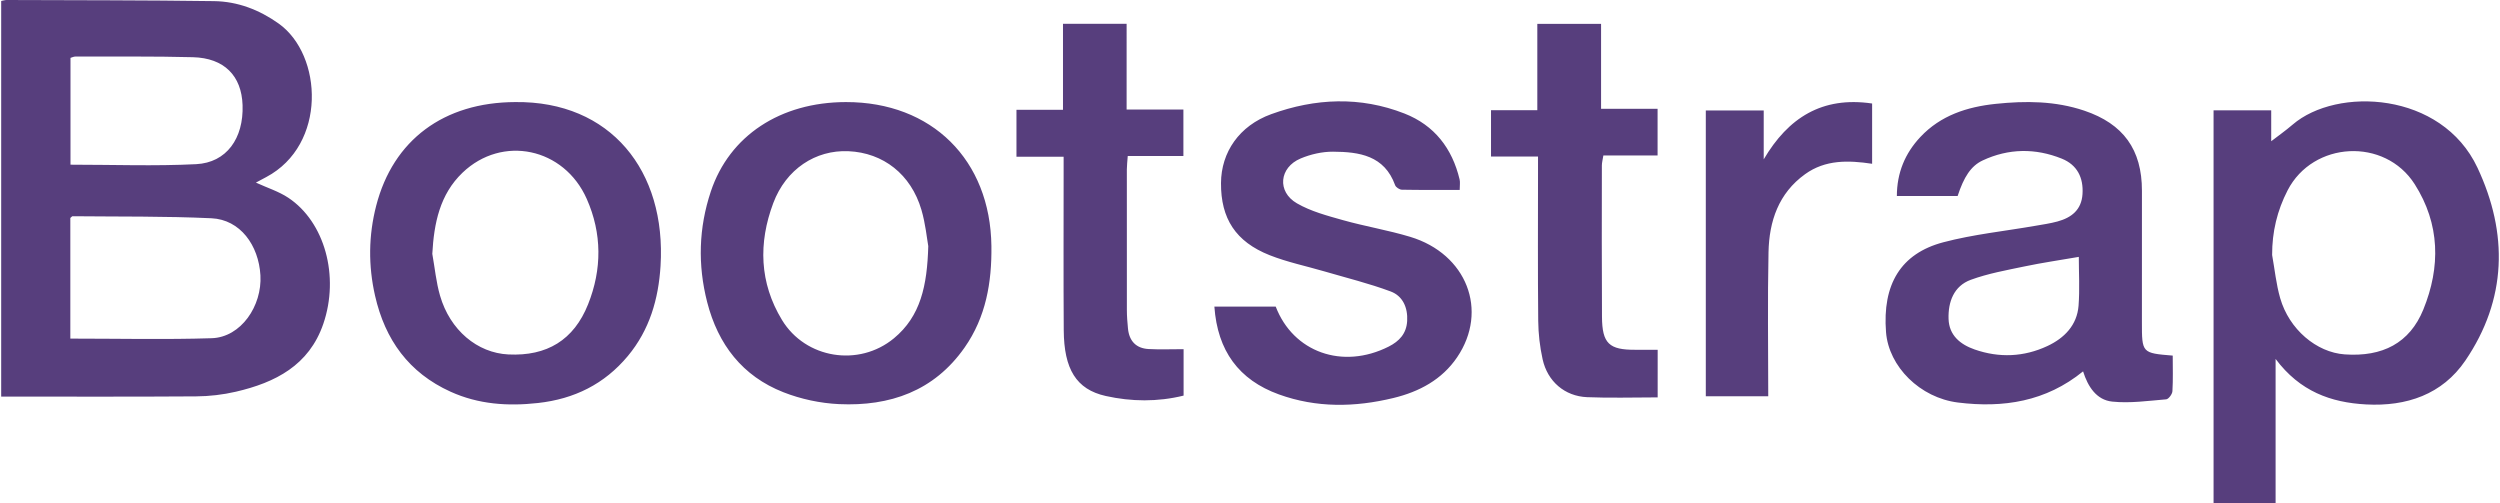
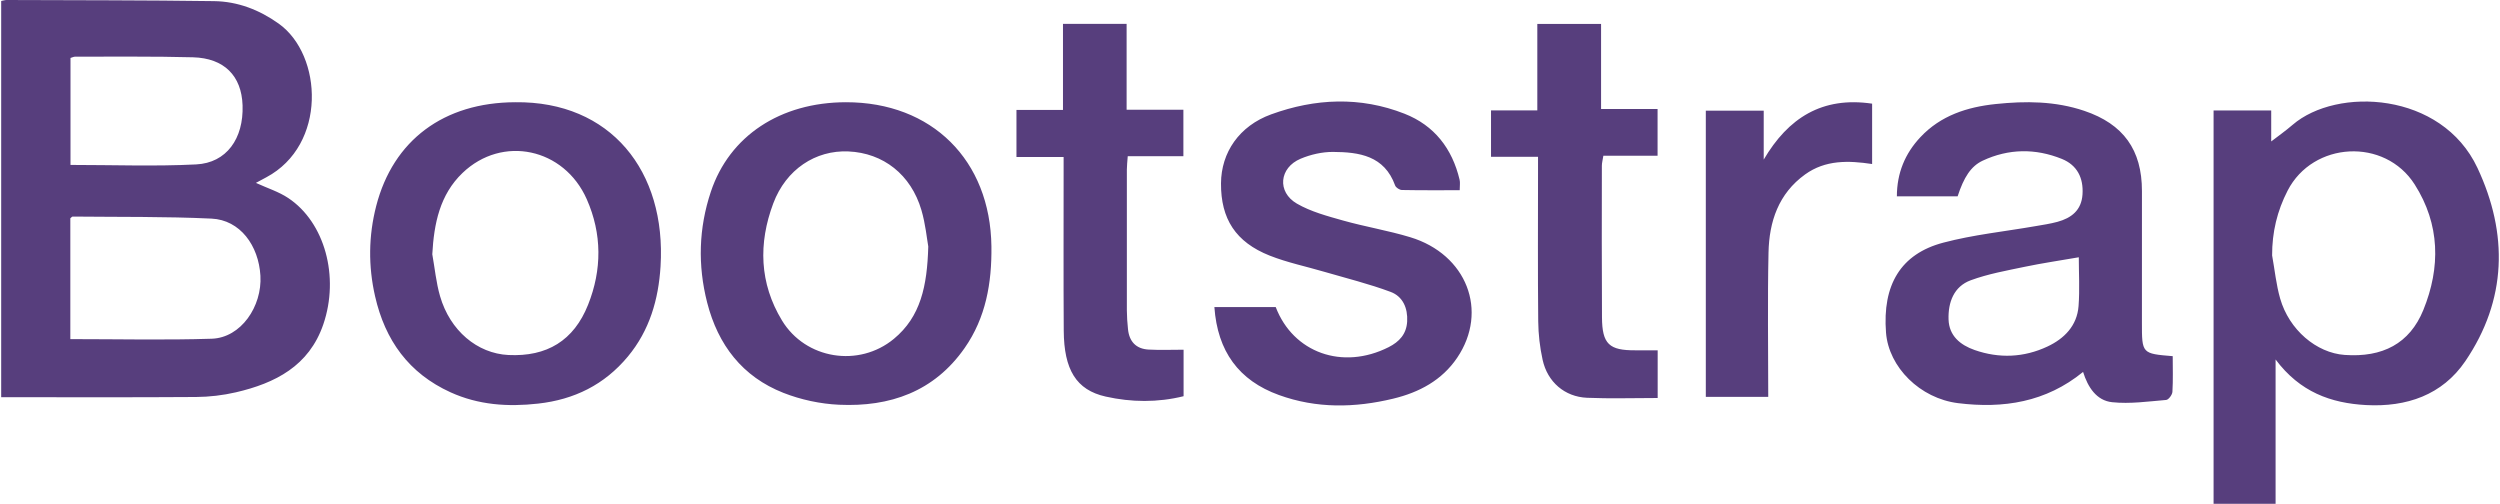
- <svg xmlns="http://www.w3.org/2000/svg" width="2500" height="503" viewBox="5.749 89.122 1149.031 231.404">
-   <g fill="#573E7D">
-     <path d="M5.752 89.561c.944-.173 1.718-.441 2.489-.439 31.816.123 63.634.076 95.446.52 10.842.15 20.804 3.975 29.711 10.315 20.331 14.467 22.209 55.797-5.701 70.622-1.42.754-2.834 1.516-4.762 2.546 5.304 2.435 10.522 4.067 14.896 6.972 16.787 11.152 23.624 36.104 16.109 58.02-6.558 19.121-22.128 27.017-40.235 31.217-5.947 1.38-12.175 2.096-18.283 2.139-29.741.215-59.484.096-89.673.096.003-60.6.003-121.208.003-182.008zm31.809 155.334c22.12 0 43.602.504 65.044-.182 13.479-.431 23.219-14.879 22.408-28.932-.799-13.852-9.329-25.632-22.514-26.248-21.257-.993-42.572-.712-63.864-.934-.318-.002-.641.466-1.075.803l.001 55.493zm.074-80.009c19.771 0 38.838.72 57.82-.239 13.979-.707 21.869-11.884 21.346-27.163-.463-13.528-8.451-21.664-22.832-22.044-18.031-.473-36.082-.254-54.126-.296-.734-.002-1.469.394-2.208.604v49.138zM1023.55 139.882h26.521v14.214c2.953-2.277 6.549-4.806 9.867-7.655 20.32-17.44 68.52-15.3 85.016 19.821 14.195 30.226 13.578 60.623-5.584 88.763-10.613 15.586-27.047 21.156-45.662 20.154-16.174-.873-30.414-5.957-41.619-20.931v66.277h-28.537c-.002-60.268-.002-120.284-.002-180.643zm26.942 66.556c1.195 6.619 1.852 13.397 3.699 19.83 4.123 14.356 16.678 24.972 29.682 25.889 17.395 1.227 29.887-5.2 36.174-20.622 7.992-19.599 7.709-39.365-3.971-57.682-13.775-21.607-46.787-19.801-58.461 2.834-4.805 9.318-7.157 19.125-7.123 29.751zM1004.761 252.715c0 5.417.191 10.918-.139 16.391-.08 1.351-1.775 3.633-2.873 3.727-8.271.689-16.678 1.895-24.844 1.043-7.199-.752-11.166-6.854-13.385-13.91-17.09 13.913-36.688 16.922-57.535 14.339-17.434-2.159-31.875-16.474-33.117-32.368-1.715-21.906 6.701-36.17 26.371-41.363 13.795-3.64 28.164-5.103 42.271-7.562 3.422-.596 6.885-1.082 10.227-1.996 6.42-1.752 11.051-5.306 11.521-12.614.486-7.554-2.443-13.44-9.543-16.299-12.117-4.875-24.453-4.754-36.383.828-5.443 2.546-8.676 7.67-11.527 16.373H877.85c.023-10.657 3.732-19.614 10.811-27.155 9.352-9.962 21.539-13.873 34.666-15.246 13.74-1.437 27.402-1.373 40.75 3.128 17.951 6.053 26.547 17.896 26.521 36.856-.025 20.126-.008 40.252-.012 60.381-.004 14.284-.006 14.284 14.175 15.447zm-43.205-45.416c-8.811 1.526-16.871 2.696-24.826 4.36-8.367 1.75-16.895 3.266-24.873 6.188-7.822 2.866-10.48 10.176-10.221 18.026.246 7.505 5.373 11.71 11.98 14.019 11.332 3.959 22.691 3.471 33.5-1.584 7.74-3.621 13.633-9.541 14.326-18.586.571-7.534.114-15.147.114-22.423zM242.249 136.079c43.841-.515 69.55 31.621 66.838 75.378-.941 15.209-5.028 29.423-15.039 41.443-10.788 12.951-24.669 19.771-41.31 21.621-13.896 1.549-27.399.639-40.275-5.205-19.175-8.705-30.113-23.896-34.714-44.137-3.155-13.873-3.017-27.688.52-41.411 7.803-30.272 31.114-47.571 63.98-47.689zm-38.163 69.828c1.151 6.423 1.752 13.006 3.559 19.239 4.599 15.869 17.124 26.347 31.444 27.041 17.701.858 30.086-6.588 36.664-23.076 6.423-16.096 6.433-32.569-.609-48.471-10.433-23.559-38.857-29.583-57.16-12.072-10.437 9.984-13.131 23.251-13.898 37.339zM394.354 136.081c39.542-.062 66.447 26.584 66.947 66.217.212 16.735-2.514 32.693-12.338 46.712-14.062 20.07-34.374 27.092-57.759 26.027-8.616-.393-17.548-2.307-25.578-5.459-18.854-7.401-30.096-21.973-35.092-41.477-4.385-17.127-3.897-34.146 1.681-50.886 8.555-25.678 32.023-41.089 62.139-41.134zm37.901 66.267c-.638-3.515-1.267-10.307-3.162-16.727-4.817-16.328-17.548-26.241-33.588-26.938-15.106-.658-28.693 8.249-34.552 23.848-6.901 18.373-6.393 36.674 4.005 53.793 10.832 17.834 35.387 21.742 51.491 8.436 12.287-10.153 15.293-24.171 15.806-42.412zM676.736 176.492c-9.023 0-17.811.074-26.592-.094-1.082-.02-2.766-1.104-3.115-2.075-4.938-13.716-16.557-15.347-28.572-15.416-4.982-.03-10.283 1.183-14.896 3.118-9.859 4.136-10.955 15.291-1.715 20.634 6.41 3.707 13.936 5.698 21.166 7.734 10.23 2.881 20.791 4.616 30.955 7.687 25.988 7.855 36.145 33.911 21.594 55.391-6.98 10.301-17.418 15.877-29.387 18.766-17.689 4.269-35.301 4.582-52.588-1.661-18.497-6.683-28.268-20.095-29.71-40.396H592.1c8.025 20.947 30.701 29.105 51.945 18.401 4.914-2.478 8.195-6.001 8.523-11.793.35-6.19-2.041-11.513-7.596-13.585-9.904-3.694-20.248-6.227-30.416-9.208-8.422-2.47-17.111-4.254-25.238-7.47-15.678-6.209-22.49-16.891-22.394-33.176.084-14.204 8.387-26.374 23.109-31.712 20.262-7.347 40.941-8.261 61.293-.288 13.76 5.39 21.961 16.02 25.371 30.332.308 1.321.039 2.785.039 4.811zM523.501 139.515h26.123v21.361h-25.598c-.181 2.558-.414 4.348-.417 6.137-.025 21.561-.035 43.121.01 64.678.005 2.869.227 5.746.51 8.604.562 5.701 3.727 9.087 9.467 9.399 5.26.289 10.549.062 16.119.062v21.359c-11.931 2.953-24.057 2.797-35.796.182-13.669-3.044-19.222-12.449-19.342-30.251-.165-24.228-.049-48.46-.054-72.69v-7.123h-21.696v-21.605h21.403v-39.562h29.274c-.003 12.941-.003 25.787-.003 39.449zM767.81 271.938c-11.24 0-21.881.35-32.486-.1-10.279-.436-18.195-7.253-20.441-17.427a86.38 86.38 0 0 1-2.023-17.662c-.227-22.795-.094-45.596-.094-68.394v-7.209h-21.625v-21.319h21.303v-39.723h29.33v39.079h25.998v21.474h-24.947c-.297 1.935-.686 3.273-.686 4.614-.021 23.209-.096 46.418.055 69.625.08 12.274 3.293 15.228 15.459 15.141 3.25-.021 6.504-.002 10.158-.002l-.001 21.903zM816.597 139.956v22.475c11.264-19.123 26.852-29.088 49.873-25.691v27.727c-10.936-1.644-21.484-1.937-30.826 4.776-12.254 8.809-16.533 21.681-16.838 35.87-.471 21.935-.123 43.89-.123 66.316h-28.727V139.954c8.702.002 17.221.002 26.641.002z" />
+ <svg xmlns="http://www.w3.org/2000/svg" width="400px" height="px" viewBox="0 0 397 80" version="1.1">
+   <g id="surface1">
+     <path style=" stroke:none;fill-rule:nonzero;fill:rgb(34.118%,24.314%,49.02%);fill-opacity:1;" d="M 0.188 0.152 C 0.516 0.094 0.781 0 1.047 0 C 12.031 0.043 23.012 0.027 33.996 0.18 C 37.738 0.23 41.176 1.555 44.25 3.746 C 51.27 8.746 51.918 23.035 42.281 28.16 C 41.793 28.422 41.305 28.684 40.637 29.043 C 42.469 29.883 44.27 30.445 45.781 31.453 C 51.574 35.309 53.934 43.934 51.34 51.512 C 49.078 58.121 43.703 60.852 37.453 62.301 C 35.398 62.777 33.25 63.027 31.141 63.043 C 20.875 63.117 10.609 63.074 0.188 63.074 C 0.188 42.125 0.188 21.172 0.188 0.152 Z M 11.168 53.852 C 18.805 53.852 26.219 54.027 33.621 53.789 C 38.273 53.641 41.637 48.645 41.355 43.789 C 41.078 39 38.137 34.926 33.586 34.715 C 26.246 34.371 18.891 34.469 11.539 34.391 C 11.43 34.391 11.316 34.551 11.168 34.668 Z M 11.195 26.191 C 18.02 26.191 24.602 26.441 31.152 26.109 C 35.977 25.867 38.703 22 38.52 16.719 C 38.359 12.043 35.605 9.23 30.641 9.098 C 24.414 8.934 18.184 9.012 11.957 8.996 C 11.703 8.996 11.449 9.133 11.195 9.203 Z M 351.516 17.547 L 360.668 17.547 L 360.668 22.461 C 361.688 21.676 362.93 20.801 364.074 19.816 C 371.09 13.785 387.727 14.527 393.422 26.668 C 398.32 37.117 398.105 47.625 391.492 57.355 C 387.828 62.742 382.156 64.668 375.73 64.324 C 370.148 64.02 365.234 62.262 361.363 57.086 L 361.363 80 L 351.516 80 C 351.516 59.164 351.516 38.414 351.516 17.547 Z M 360.812 40.559 C 361.227 42.848 361.453 45.191 362.09 47.414 C 363.516 52.375 367.848 56.047 372.336 56.363 C 378.34 56.789 382.652 54.566 384.824 49.234 C 387.582 42.457 387.484 35.625 383.453 29.293 C 378.699 21.824 367.301 22.449 363.273 30.273 C 361.613 33.492 360.801 36.883 360.812 40.559 Z M 345.027 56.559 C 345.027 58.43 345.094 60.332 344.98 62.223 C 344.953 62.691 344.367 63.48 343.988 63.512 C 341.133 63.75 338.23 64.168 335.414 63.871 C 332.93 63.613 331.559 61.504 330.793 59.062 C 324.895 63.875 318.129 64.914 310.934 64.02 C 304.914 63.273 299.93 58.324 299.5 52.832 C 298.91 45.258 301.812 40.324 308.605 38.531 C 313.367 37.273 318.324 36.766 323.195 35.918 C 324.375 35.711 325.57 35.543 326.727 35.227 C 328.941 34.621 330.539 33.391 330.703 30.867 C 330.871 28.254 329.859 26.219 327.41 25.23 C 323.227 23.547 318.969 23.586 314.848 25.516 C 312.969 26.398 311.855 28.168 310.871 31.176 L 301.223 31.176 C 301.23 27.492 302.508 24.395 304.953 21.789 C 308.18 18.344 312.387 16.992 316.918 16.52 C 321.66 16.023 326.379 16.043 330.984 17.602 C 337.18 19.691 340.148 23.785 340.141 30.34 C 340.133 37.301 340.137 44.258 340.137 51.215 C 340.133 56.156 340.133 56.156 345.027 56.559 Z M 330.113 40.855 C 327.074 41.383 324.293 41.789 321.547 42.363 C 318.656 42.969 315.715 43.492 312.961 44.504 C 310.258 45.492 309.344 48.02 309.43 50.734 C 309.516 53.328 311.285 54.781 313.566 55.582 C 317.477 56.949 321.398 56.781 325.129 55.031 C 327.801 53.781 329.836 51.734 330.074 48.609 C 330.273 46.004 330.113 43.371 330.113 40.855 Z M 81.824 16.234 C 96.957 16.055 105.832 27.164 104.895 42.293 C 104.57 47.551 103.16 52.465 99.703 56.621 C 95.98 61.098 91.188 63.457 85.445 64.094 C 80.648 64.633 75.984 64.316 71.543 62.297 C 64.922 59.285 61.148 54.035 59.559 47.035 C 58.469 42.242 58.52 37.465 59.738 32.719 C 62.434 22.254 70.48 16.273 81.824 16.234 Z M 68.648 40.375 C 69.047 42.594 69.254 44.871 69.879 47.027 C 71.465 52.512 75.789 56.133 80.734 56.375 C 86.844 56.672 91.117 54.098 93.387 48.395 C 95.605 42.832 95.609 37.137 93.18 31.641 C 89.578 23.496 79.766 21.41 73.449 27.465 C 69.844 30.918 68.914 35.504 68.648 40.375 Z M 134.328 16.234 C 147.977 16.215 157.262 25.426 157.438 39.125 C 157.508 44.914 156.566 50.43 153.176 55.277 C 148.324 62.215 141.312 64.641 133.238 64.273 C 130.266 64.137 127.184 63.477 124.41 62.387 C 117.902 59.828 114.023 54.789 112.297 48.047 C 110.785 42.125 110.953 36.242 112.879 30.457 C 115.832 21.578 123.93 16.25 134.328 16.234 Z M 147.41 39.145 C 147.191 37.93 146.973 35.582 146.32 33.359 C 144.656 27.715 140.262 24.289 134.723 24.047 C 129.512 23.82 124.82 26.898 122.797 32.293 C 120.414 38.645 120.59 44.973 124.18 50.891 C 127.918 57.055 136.395 58.406 141.953 53.805 C 146.195 50.297 147.234 45.449 147.41 39.145 Z M 231.801 30.207 C 228.688 30.207 225.652 30.23 222.621 30.172 C 222.246 30.164 221.668 29.789 221.547 29.457 C 219.84 24.715 215.832 24.148 211.684 24.125 C 209.965 24.117 208.133 24.535 206.543 25.203 C 203.137 26.633 202.762 30.488 205.949 32.336 C 208.164 33.617 210.762 34.309 213.254 35.012 C 216.785 36.008 220.434 36.605 223.941 37.668 C 232.91 40.383 236.418 49.391 231.395 56.816 C 228.984 60.379 225.383 62.309 221.25 63.305 C 215.145 64.781 209.066 64.891 203.098 62.73 C 196.715 60.422 193.34 55.785 192.844 48.766 L 202.586 48.766 C 205.355 56.008 213.184 58.828 220.516 55.129 C 222.211 54.27 223.344 53.055 223.457 51.051 C 223.578 48.91 222.754 47.07 220.836 46.355 C 217.418 45.078 213.848 44.199 210.336 43.172 C 207.43 42.316 204.43 41.699 201.625 40.59 C 196.215 38.441 193.863 34.75 193.895 29.117 C 193.926 24.207 196.789 20 201.871 18.156 C 208.867 15.617 216.004 15.301 223.027 18.055 C 227.777 19.918 230.609 23.594 231.785 28.543 C 231.895 29 231.801 29.504 231.801 30.207 Z M 178.906 17.422 L 187.922 17.422 L 187.922 24.805 L 179.086 24.805 C 179.023 25.691 178.945 26.309 178.945 26.93 C 178.934 34.383 178.93 41.836 178.945 49.289 C 178.949 50.281 179.023 51.273 179.125 52.262 C 179.316 54.234 180.41 55.406 182.391 55.512 C 184.207 55.613 186.031 55.535 187.953 55.535 L 187.953 62.918 C 183.836 63.938 179.652 63.887 175.598 62.98 C 170.879 61.93 168.965 58.676 168.922 52.523 C 168.867 44.148 168.906 35.77 168.902 27.391 L 168.902 24.93 L 161.414 24.93 L 161.414 17.461 L 168.801 17.461 L 168.801 3.785 L 178.906 3.785 C 178.906 8.258 178.906 12.699 178.906 17.422 Z M 263.238 63.203 C 259.355 63.203 255.684 63.324 252.023 63.168 C 248.477 63.016 245.742 60.66 244.969 57.145 C 244.527 55.137 244.293 53.09 244.27 51.035 C 244.191 43.156 244.238 35.273 244.238 27.391 L 244.238 24.898 L 236.773 24.898 L 236.773 17.531 L 244.125 17.531 L 244.125 3.797 L 254.25 3.797 L 254.25 17.309 L 263.223 17.309 L 263.223 24.73 L 254.613 24.73 C 254.512 25.398 254.375 25.863 254.375 26.324 C 254.367 34.352 254.344 42.375 254.395 50.395 C 254.422 54.641 255.531 55.66 259.73 55.629 C 260.852 55.625 261.977 55.629 263.238 55.629 Z M 280.078 17.574 L 280.078 25.344 C 283.965 18.734 289.348 15.289 297.293 16.461 L 297.293 26.047 C 293.52 25.48 289.879 25.379 286.652 27.699 C 282.422 30.746 280.945 35.195 280.84 40.102 C 280.676 47.684 280.797 55.273 280.797 63.027 L 270.883 63.027 L 270.883 17.574 C 273.887 17.574 276.824 17.574 280.078 17.574 Z M 280.078 17.574 " />
  </g>
</svg>
